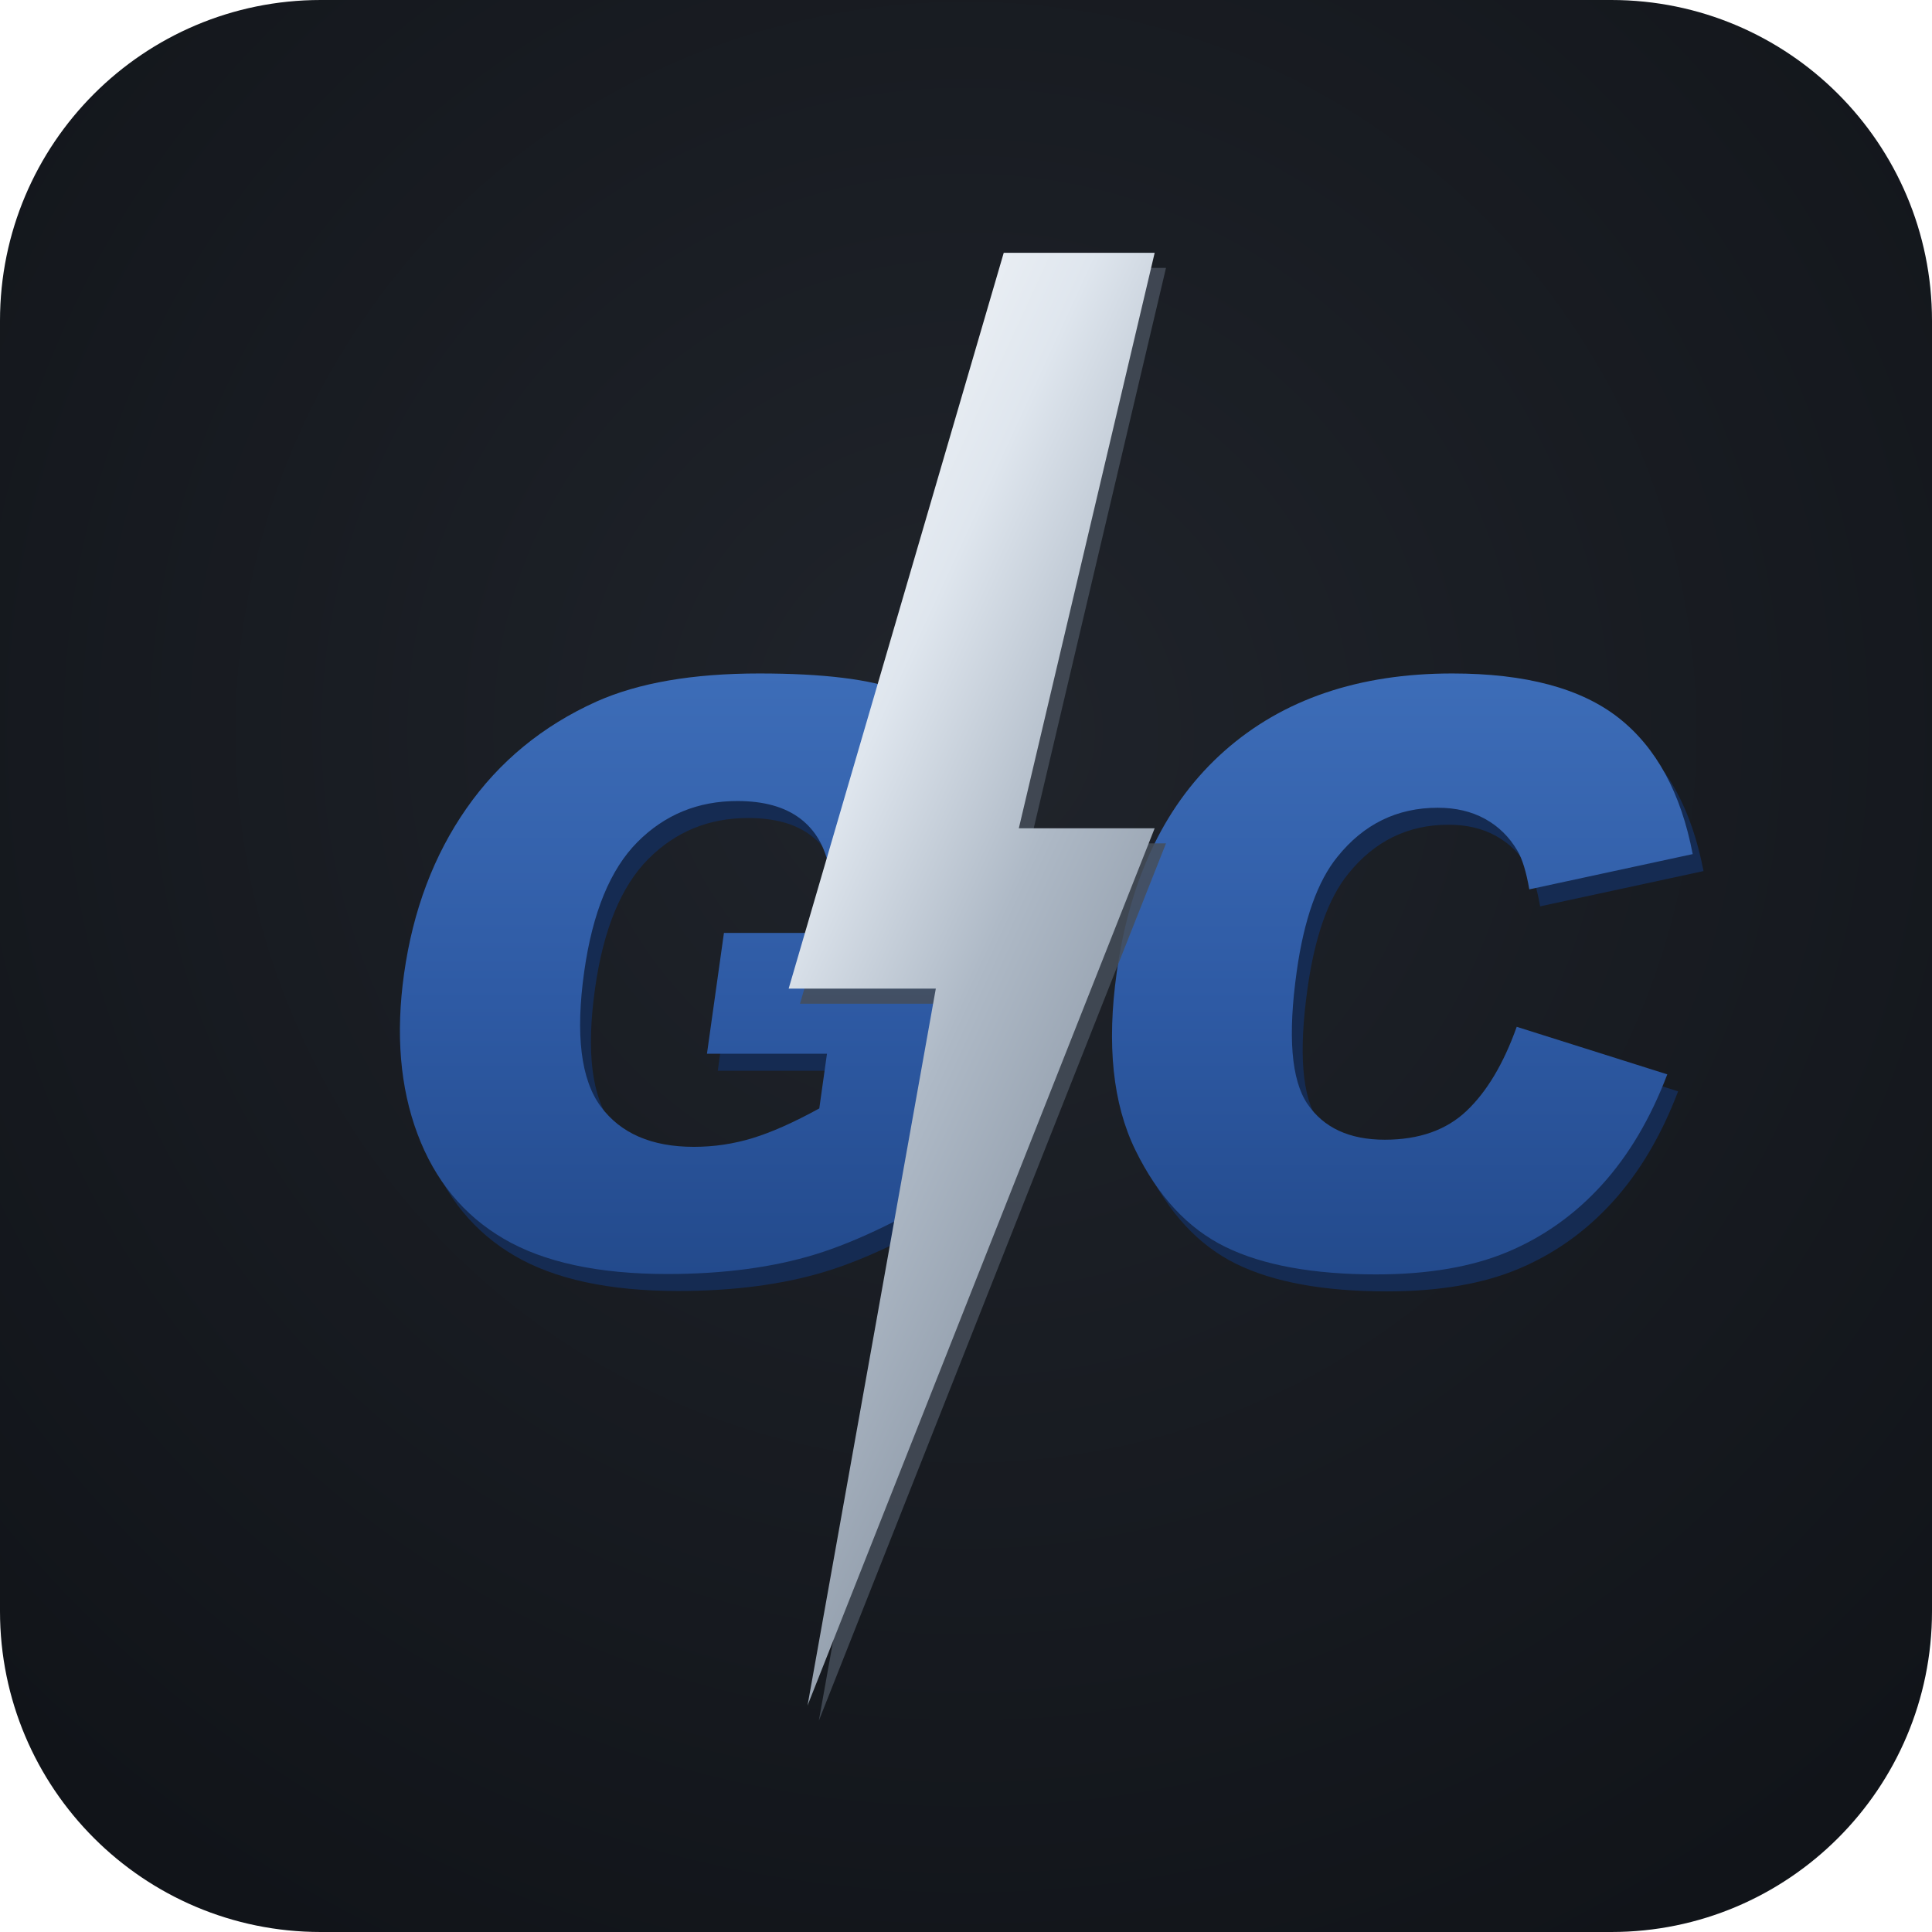
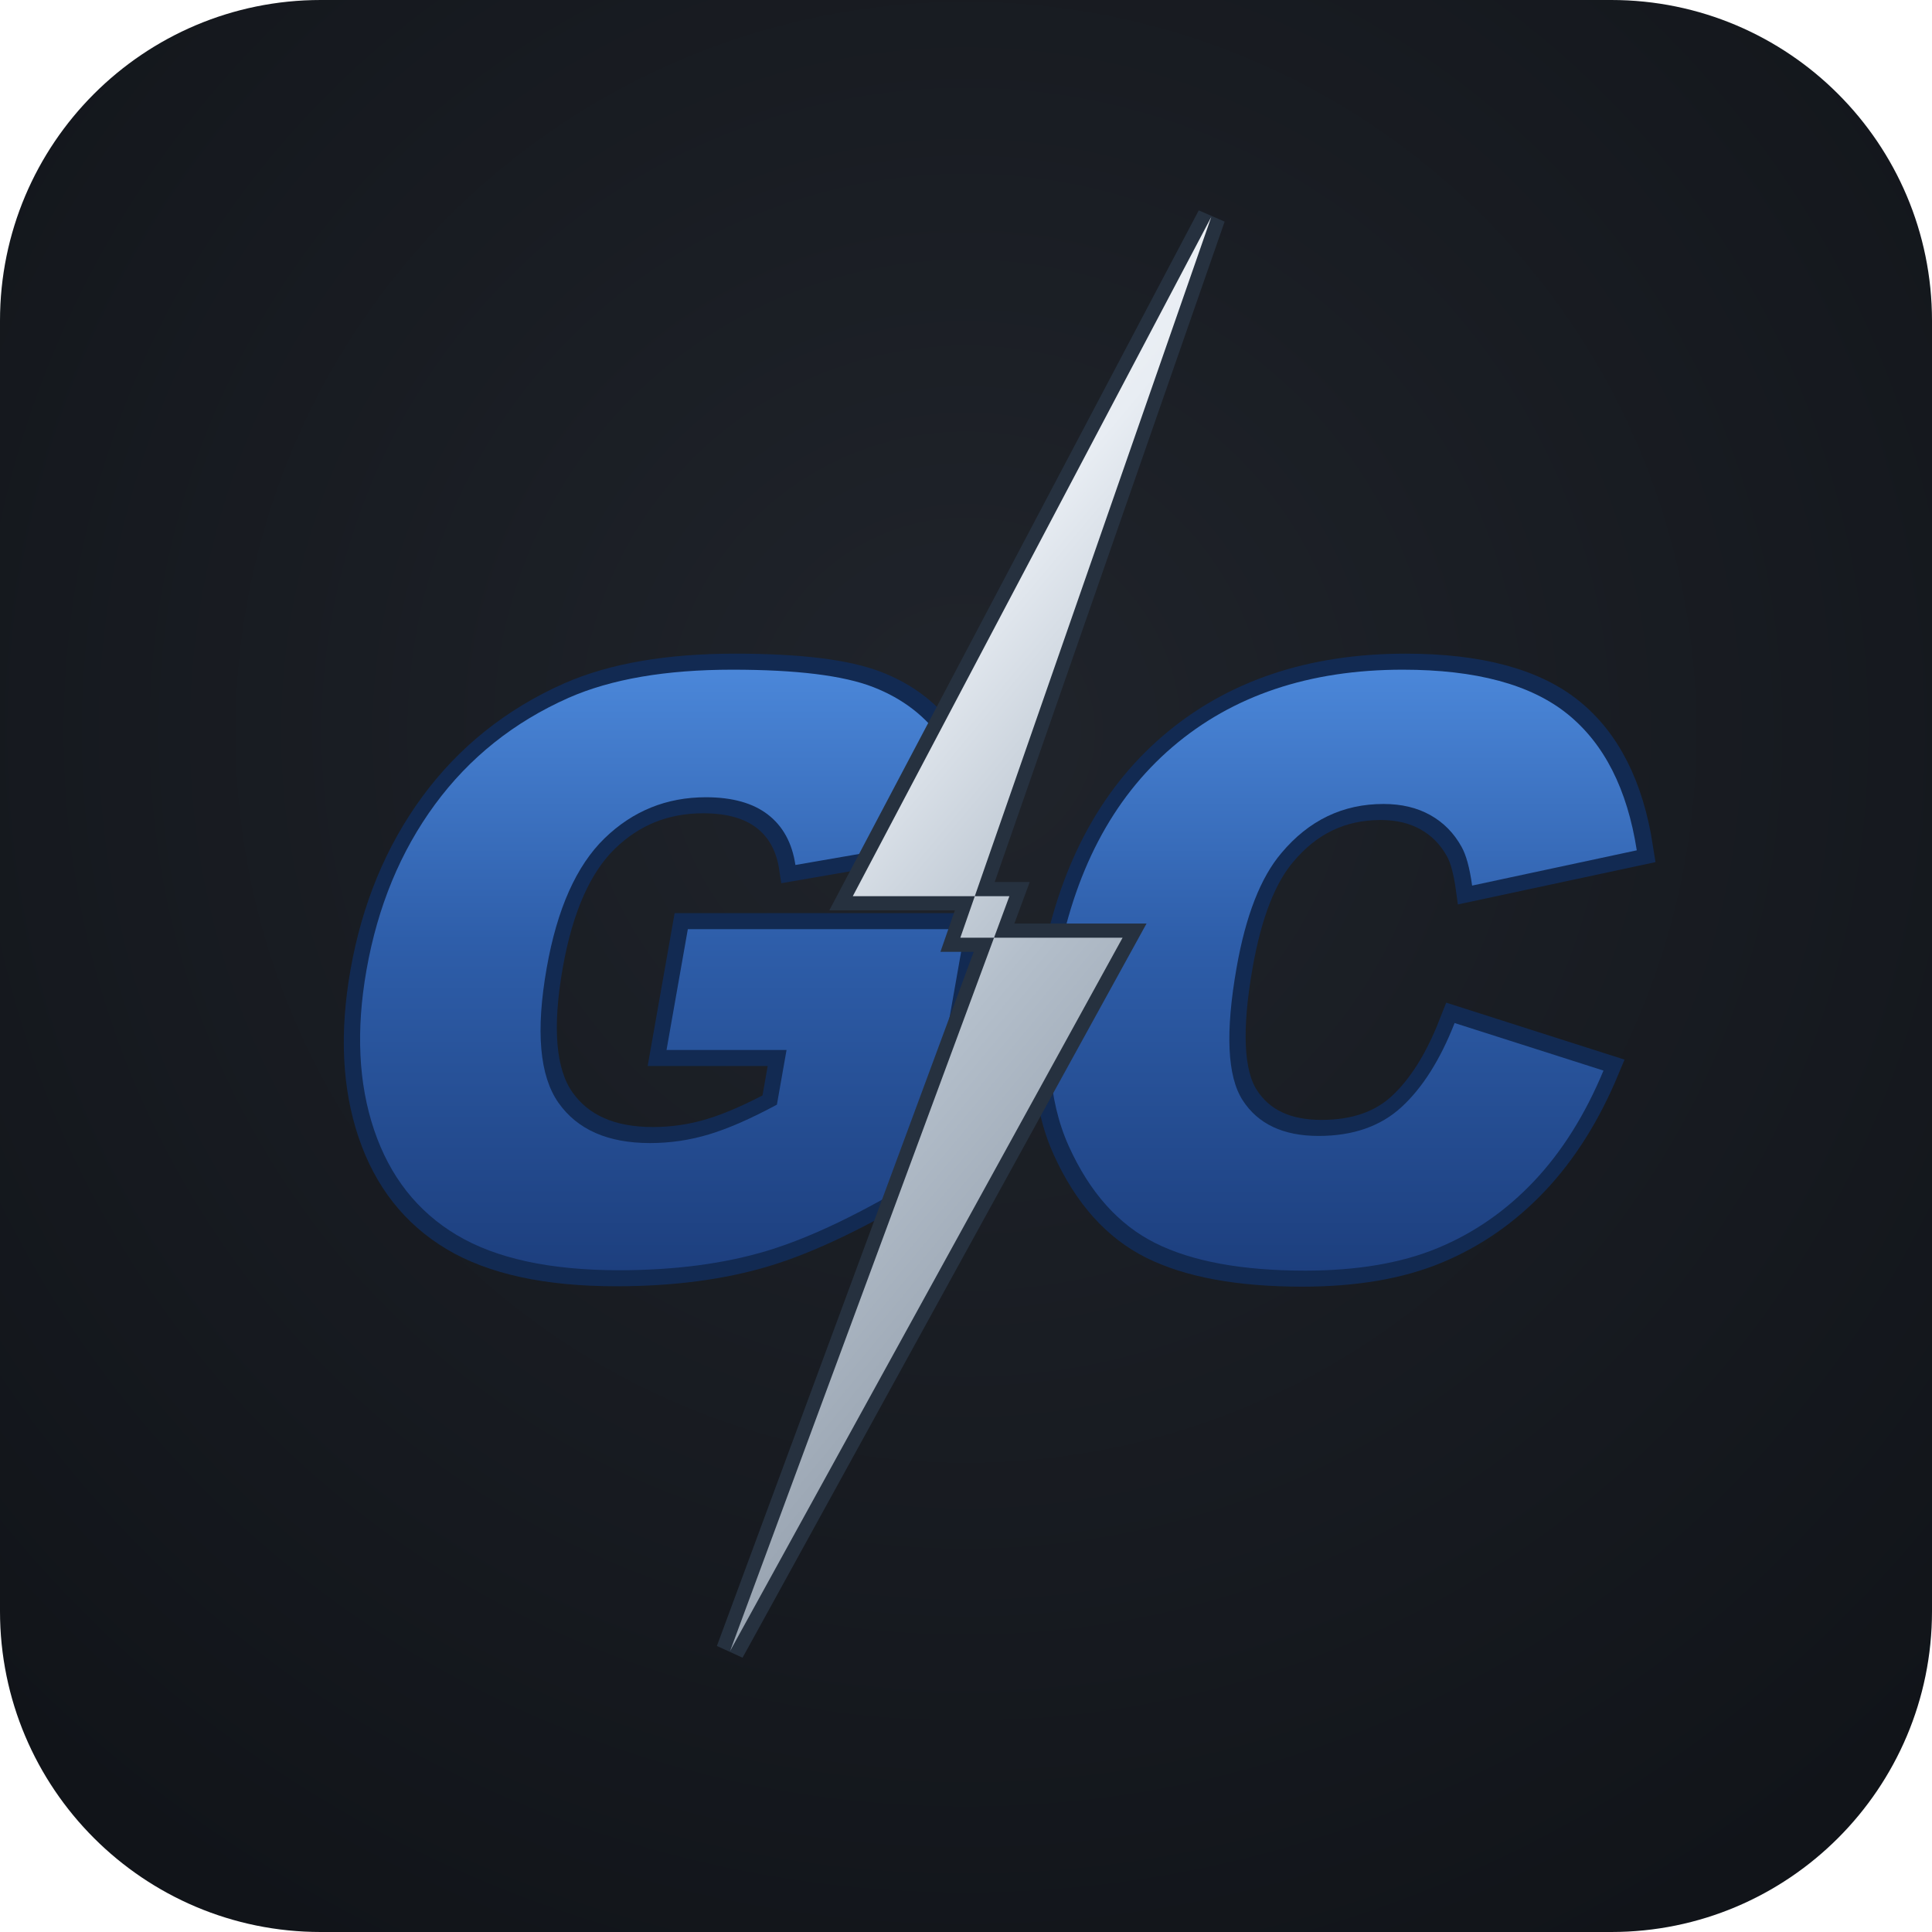
<svg xmlns="http://www.w3.org/2000/svg" viewBox="0 0 1024 1024">
  <defs>
    <radialGradient id="bgGlow" cx="50%" cy="38%" r="75%">
      <stop offset="0%" stop-color="#20242b" />
      <stop offset="100%" stop-color="#101318" />
    </radialGradient>
    <linearGradient id="blueFace" x1="0" y1="0" x2="0" y2="1">
-       <stop offset="0%" stop-color="#3d6db8" />
-       <stop offset="55%" stop-color="#2e5aa4" />
-       <stop offset="100%" stop-color="#234a8c" />
+       <stop offset="0%" stop-color="#4b87d9" />
+       <stop offset="45%" stop-color="#2e5eaa" />
+       <stop offset="100%" stop-color="#1d3f7e" />
    </linearGradient>
-     <linearGradient id="silver" x1="0" y1="0" x2="0.55" y2="1">
+     <linearGradient id="silver" x1="0" y1="0" x2="0.4" y2="1">
      <stop offset="0%" stop-color="#ffffff" />
-       <stop offset="35%" stop-color="#dfe6ee" />
-       <stop offset="60%" stop-color="#aeb9c6" />
-       <stop offset="100%" stop-color="#7e8a99" />
+       <stop offset="40%" stop-color="#e8edf3" />
+       <stop offset="65%" stop-color="#b4bfcb" />
+       <stop offset="100%" stop-color="#8792a0" />
    </linearGradient>
  </defs>
  <rect width="1024" height="1024" rx="170" fill="url(#bgGlow)" />
-   <g transform="translate(512 512)">
-     <g transform="skewX(-8)">
-       <g transform="translate(-317 158)">
-         <path d="M249.85-111.49L186.24-111.49L186.24-175.53L333.21-175.53L333.21-44.30Q291.01-15.54 258.57-5.14Q226.13 5.25 181.62 5.25L181.62 5.25Q126.82 5.25 92.28-13.44Q57.74-32.12 38.74-69.08Q19.74-106.03 19.74-153.90L19.74-153.90Q19.74-204.29 40.52-241.56Q61.31-278.83 101.41-298.14L101.41-298.14Q132.70-313.05 185.61-313.05L185.61-313.05Q236.63-313.05 261.93-303.81Q287.23-294.58 303.92-275.15Q320.61-255.73 329.01-225.92L329.01-225.92L237.26-209.54Q231.59-226.97 218.04-236.21Q204.50-245.44 183.51-245.44L183.51-245.44Q152.22-245.44 133.64-223.71Q115.06-201.98 115.06-154.95L115.06-154.95Q115.06-104.98 133.85-83.56Q152.64-62.15 186.24-62.15L186.24-62.15Q202.19-62.15 216.68-66.77Q231.17-71.39 249.85-82.51L249.85-82.51L249.85-111.49Z" transform="translate(7 9)" fill="#152b52" />
+   <g transform="translate(512 500)">
+     <g transform="skewX(-10)">
+       <g transform="translate(-335 168)">
+         <path d="M249.85-111.49L186.24-111.49L186.24-175.53L333.21-175.53L333.21-44.30Q291.01-15.54 258.57-5.14Q226.13 5.25 181.62 5.25L181.62 5.25Q126.82 5.25 92.28-13.44Q57.74-32.12 38.74-69.08Q19.74-106.03 19.74-153.90L19.74-153.90Q19.74-204.29 40.52-241.56Q61.31-278.83 101.41-298.14L101.41-298.14Q132.70-313.05 185.61-313.05L185.61-313.05Q236.63-313.05 261.93-303.81Q287.23-294.58 303.92-275.15Q320.61-255.73 329.01-225.92L329.01-225.92L237.26-209.54Q231.59-226.97 218.04-236.21Q204.50-245.44 183.51-245.44L183.51-245.44Q152.22-245.44 133.64-223.71Q115.06-201.98 115.06-154.95L115.06-154.95Q115.06-104.98 133.85-83.56Q152.64-62.15 186.24-62.15L186.24-62.15Q202.19-62.15 216.68-66.77Q231.17-71.39 249.85-82.51L249.85-82.51L249.85-111.49Z" fill="none" stroke="#122a52" stroke-width="17" stroke-linejoin="miter" stroke-miterlimit="3" />
        <path d="M249.85-111.49L186.24-111.49L186.24-175.53L333.21-175.53L333.21-44.30Q291.01-15.54 258.57-5.14Q226.13 5.25 181.62 5.25L181.62 5.25Q126.82 5.25 92.28-13.44Q57.74-32.12 38.74-69.08Q19.74-106.03 19.74-153.90L19.74-153.90Q19.74-204.29 40.52-241.56Q61.31-278.83 101.41-298.14L101.41-298.14Q132.70-313.05 185.61-313.05L185.61-313.05Q236.63-313.05 261.93-303.81Q287.23-294.58 303.92-275.15Q320.61-255.73 329.01-225.92L329.01-225.92L237.26-209.54Q231.59-226.97 218.04-236.21Q204.50-245.44 183.51-245.44L183.51-245.44Q152.22-245.44 133.64-223.71Q115.06-201.98 115.06-154.95L115.06-154.95Q115.06-104.98 133.85-83.56Q152.64-62.15 186.24-62.15L186.24-62.15Q202.19-62.15 216.68-66.77Q231.17-71.39 249.85-82.51L249.85-82.51L249.85-111.49Z" fill="url(#blueFace)" />
      </g>
-       <g transform="translate(60 158)">
-         <path d="M236.42-125.77L236.42-125.77L319.77-100.57Q311.37-65.51 293.32-41.99Q275.26-18.48 248.49-6.51Q221.72 5.46 180.36 5.46L180.36 5.46Q130.18 5.46 98.37-9.13Q66.56-23.73 43.46-60.47Q20.37-97.21 20.37-154.53L20.37-154.53Q20.37-230.96 60.99-272.00Q101.62-313.05 175.95-313.05L175.95-313.05Q234.11-313.05 267.39-289.54Q300.66-266.02 316.83-217.31L316.83-217.31L232.85-198.62Q228.44-212.69 223.61-219.20L223.61-219.20Q215.63-230.12 204.08-236.00Q192.53-241.88 178.26-241.88L178.26-241.88Q145.92-241.88 128.71-215.84L128.71-215.84Q115.69-196.52 115.69-155.16L115.69-155.16Q115.69-103.93 131.23-84.93Q146.76-65.93 174.90-65.93L174.90-65.93Q202.19-65.93 216.15-81.25Q230.12-96.58 236.42-125.77Z" transform="translate(7 9)" fill="#152b52" />
+       <g transform="translate(30 168)">
+         <path d="M236.42-125.77L236.42-125.77L319.77-100.57Q311.37-65.51 293.32-41.99Q275.26-18.48 248.49-6.51Q221.72 5.46 180.36 5.46L180.36 5.46Q130.18 5.46 98.37-9.13Q66.56-23.73 43.46-60.47Q20.37-97.21 20.37-154.53L20.37-154.53Q20.37-230.96 60.99-272.00Q101.62-313.05 175.95-313.05L175.95-313.05Q234.11-313.05 267.39-289.54Q300.66-266.02 316.83-217.31L316.83-217.31L232.85-198.62Q228.44-212.69 223.61-219.20L223.61-219.20Q215.63-230.12 204.08-236.00Q192.53-241.88 178.26-241.88L178.26-241.88Q145.92-241.88 128.71-215.84L128.71-215.84Q115.69-196.52 115.69-155.16L115.69-155.16Q115.69-103.93 131.23-84.93Q146.76-65.93 174.90-65.93L174.90-65.93Q202.19-65.93 216.15-81.25Q230.12-96.58 236.42-125.77Z" fill="none" stroke="#122a52" stroke-width="17" stroke-linejoin="miter" stroke-miterlimit="3" />
        <path d="M236.42-125.77L236.42-125.77L319.77-100.57Q311.37-65.51 293.32-41.99Q275.26-18.48 248.49-6.51Q221.72 5.46 180.36 5.46L180.36 5.46Q130.18 5.46 98.37-9.13Q66.56-23.73 43.46-60.47Q20.37-97.21 20.37-154.53L20.37-154.53Q20.37-230.96 60.99-272.00Q101.62-313.05 175.95-313.05L175.95-313.05Q234.11-313.05 267.39-289.54Q300.66-266.02 316.83-217.31L316.83-217.31L232.85-198.62Q228.44-212.69 223.61-219.20L223.61-219.20Q215.63-230.12 204.08-236.00Q192.53-241.88 178.26-241.88L178.26-241.88Q145.92-241.88 128.71-215.84L128.71-215.84Q115.69-196.52 115.69-155.16L115.69-155.16Q115.69-103.93 131.23-84.93Q146.76-65.93 174.90-65.93L174.90-65.93Q202.19-65.93 216.15-81.25Q230.12-96.58 236.42-125.77Z" fill="url(#blueFace)" />
      </g>
    </g>
-     <g transform="translate(-112 -378)">
-       <path d="M 132 0 L 212 0 L 140 305 L 212 305 L 28 770 L 96 390 L 18 390 Z" transform="translate(6 8)" fill="#454e59" opacity="0.85" />
-       <path d="M 132 0 L 212 0 L 140 305 L 212 305 L 28 770 L 96 390 L 18 390 Z" fill="url(#silver)" />
+     <g transform="translate(-155 -385)">
+       <path d="M 285 0 L 95 360 L 178 360 L 30 760 L 238 382 L 152 382 Z" fill="none" stroke="#26313f" stroke-width="15" stroke-linejoin="miter" stroke-miterlimit="3" />
+       <path d="M 285 0 L 95 360 L 178 360 L 30 760 L 238 382 L 152 382 Z" fill="url(#silver)" />
    </g>
  </g>
</svg>
